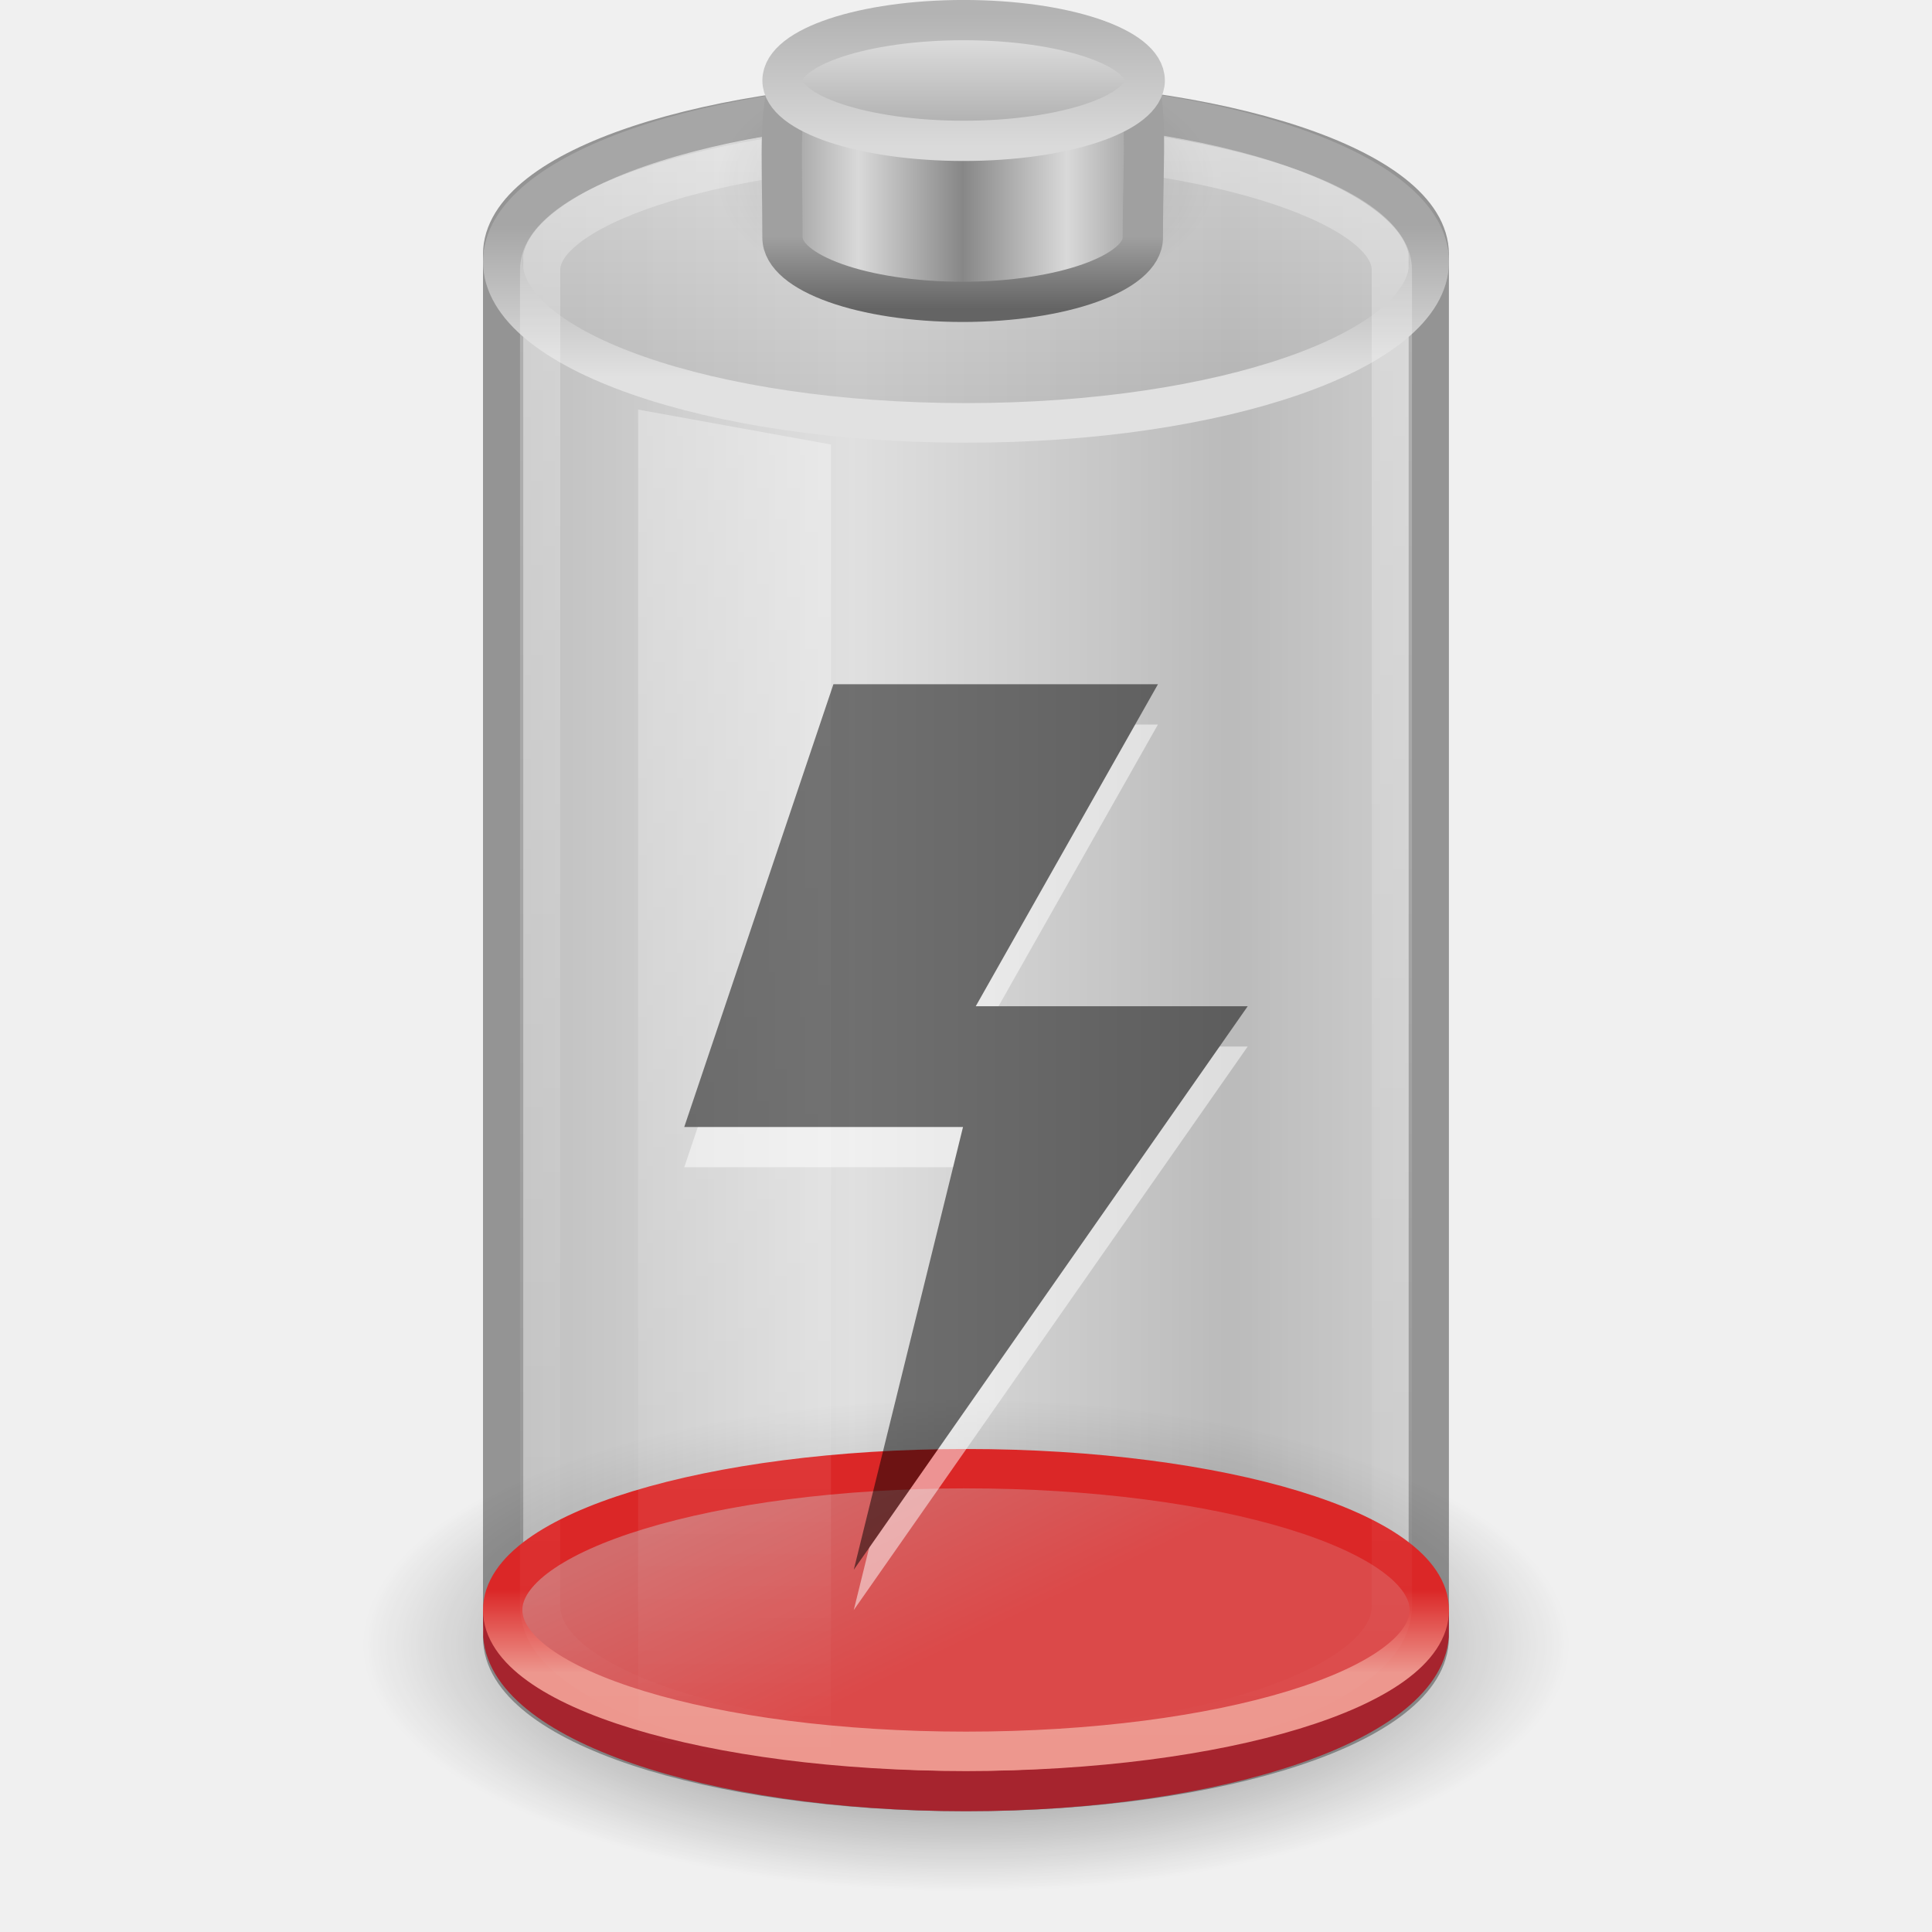
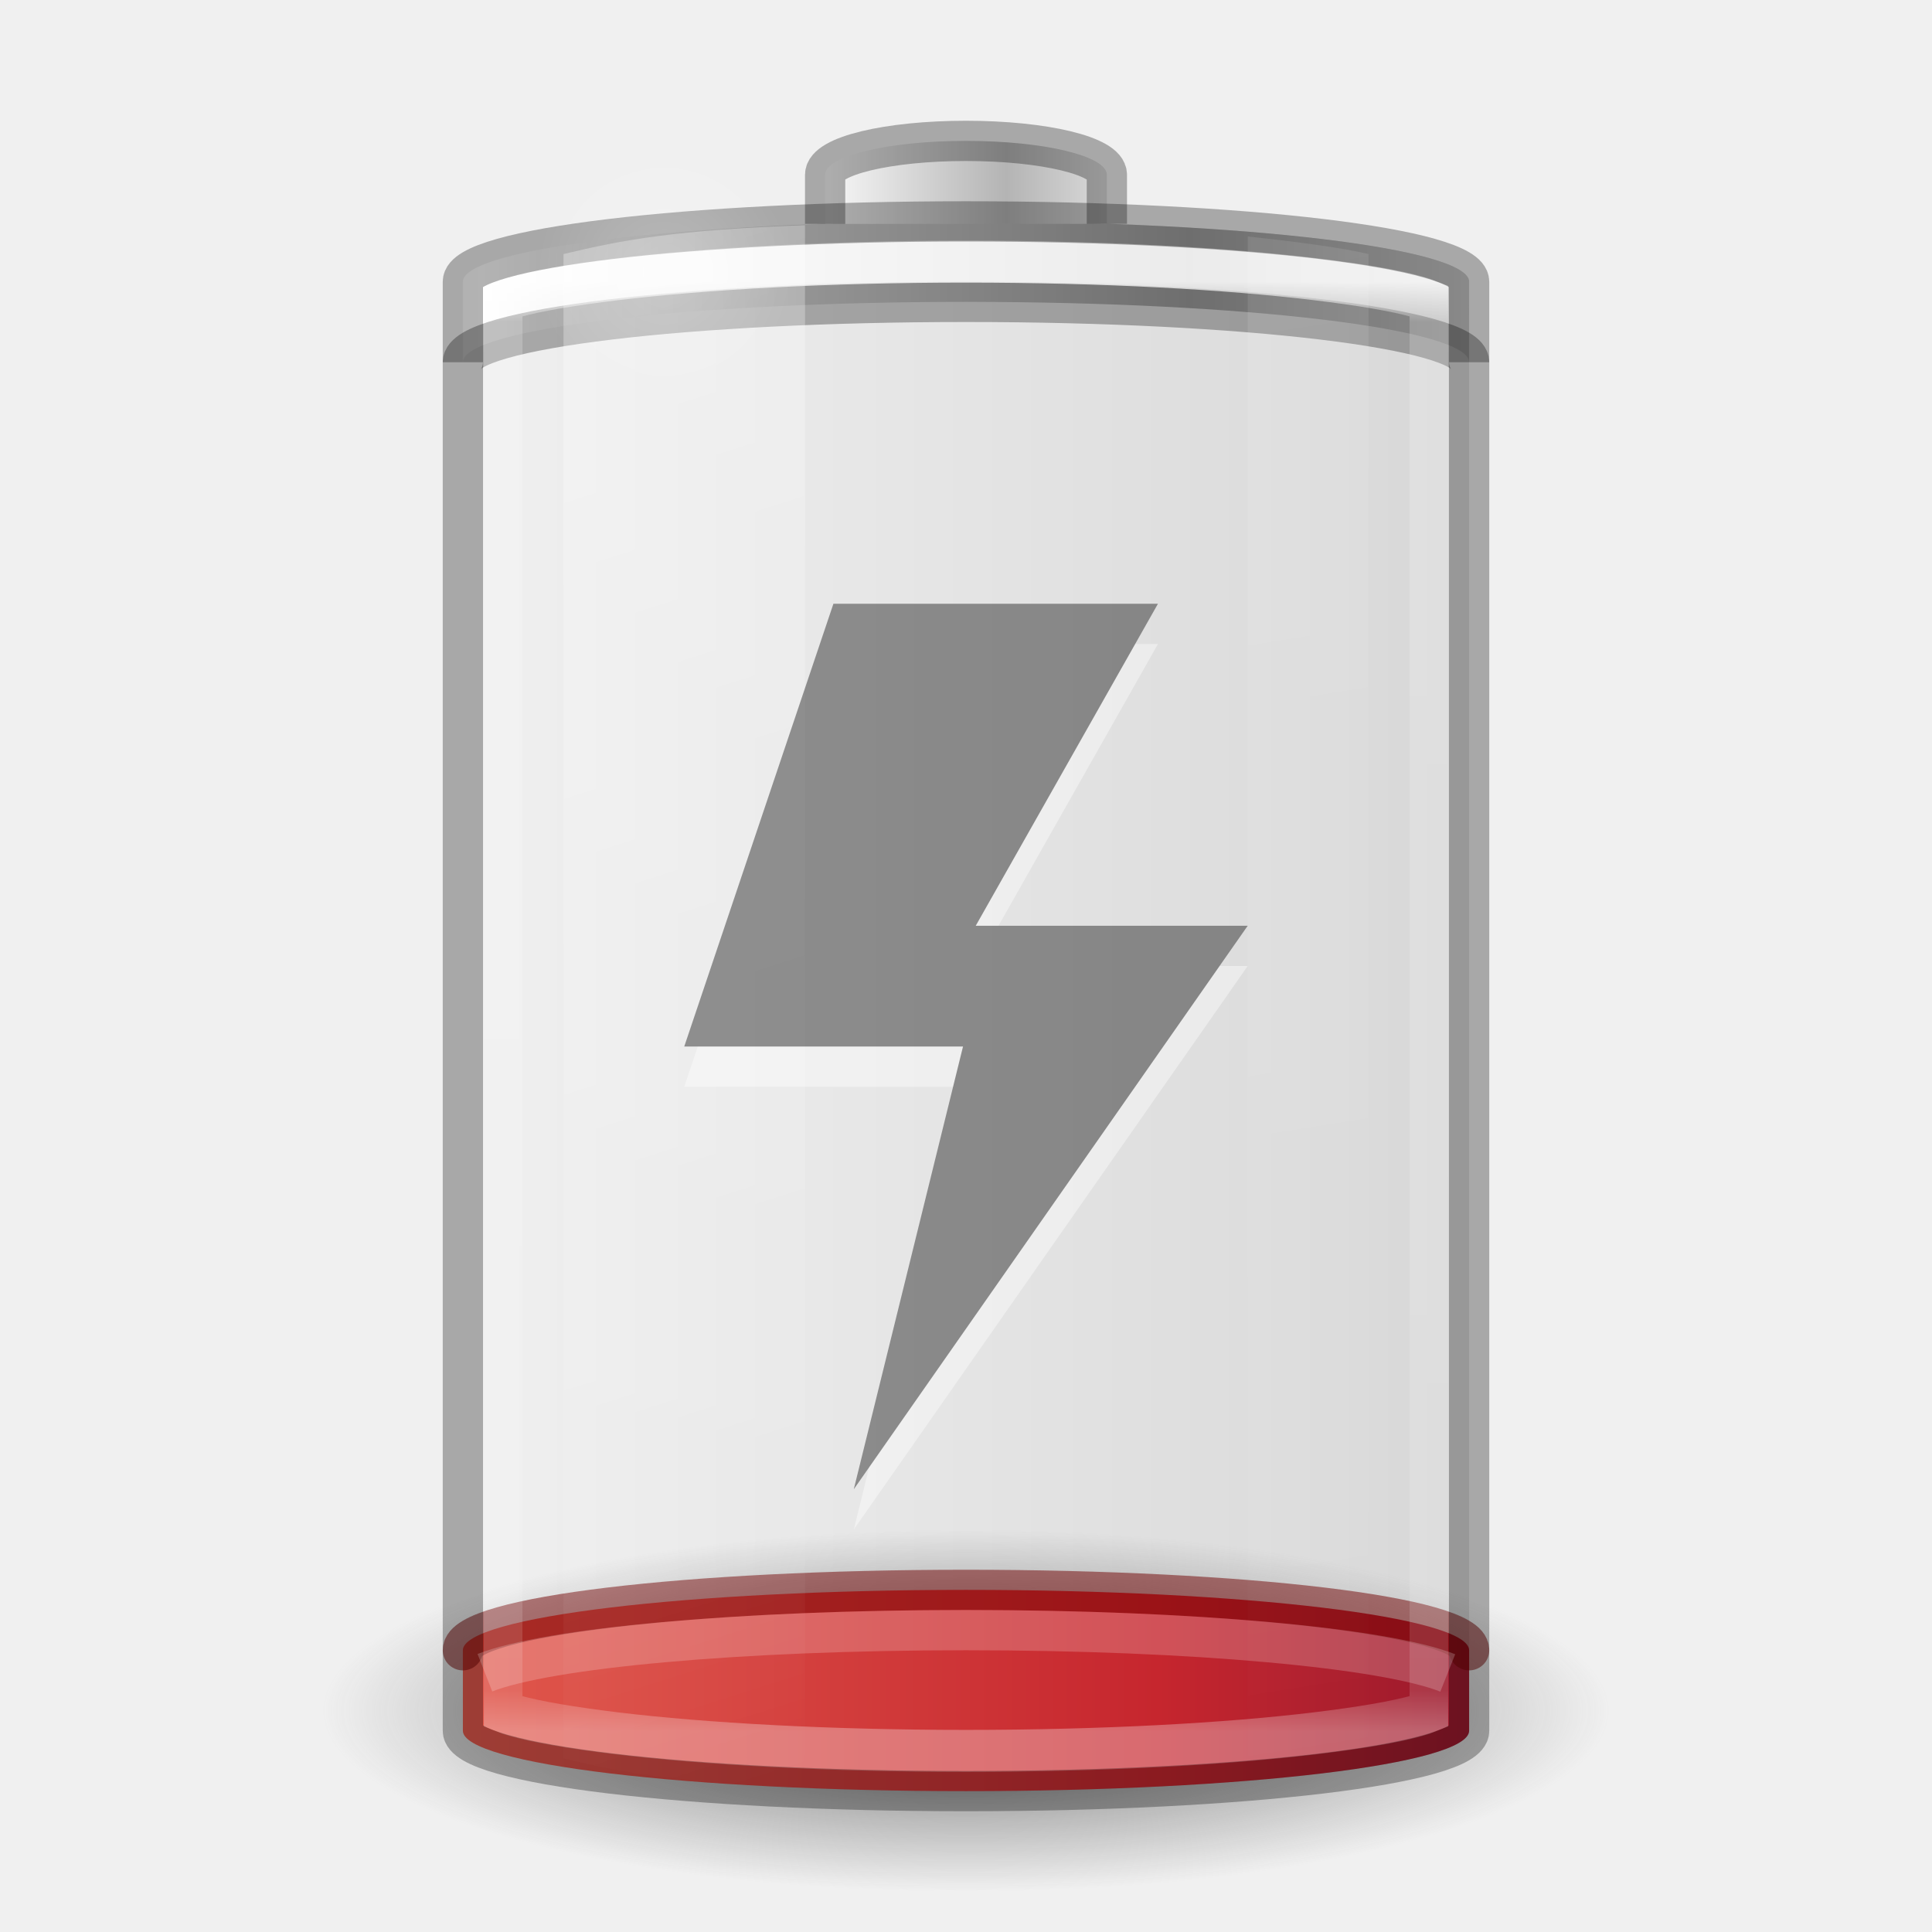
- <svg xmlns="http://www.w3.org/2000/svg" xmlns:xlink="http://www.w3.org/1999/xlink" version="1.0" width="48" height="48" id="svg3494">
-   <defs id="defs3496">
-     <linearGradient id="linearGradient3280-373">
-       <stop id="stop4633" style="stop-color:#000000;stop-opacity:1" offset="0" />
-       <stop id="stop4635" style="stop-color:#000000;stop-opacity:0" offset="1" />
+ <svg xmlns="http://www.w3.org/2000/svg" xmlns:xlink="http://www.w3.org/1999/xlink" version="1.0" width="48" height="48" id="svg2485">
+   <defs id="defs2487">
+     <linearGradient id="linearGradient5126">
+       <stop id="stop5128" style="stop-color:#ffffff;stop-opacity:1" offset="0" />
+       <stop id="stop5130" style="stop-color:#ffffff;stop-opacity:0" offset="1" />
    </linearGradient>
-     <linearGradient id="linearGradient4151-767-958">
-       <stop id="stop4470" style="stop-color:#979797;stop-opacity:1" offset="0" />
-       <stop id="stop4472" style="stop-color:#d5d5d5;stop-opacity:1" offset="1" />
+     <linearGradient id="linearGradient5118">
+       <stop id="stop5120" style="stop-color:#9d9d9d;stop-opacity:1" offset="0" />
+       <stop id="stop5122" style="stop-color:#ffffff;stop-opacity:1" offset="1" />
    </linearGradient>
-     <linearGradient id="linearGradient4231">
-       <stop id="stop4233" style="stop-color:#f87e71;stop-opacity:1" offset="0" />
-       <stop id="stop4237" style="stop-color:#b5222a;stop-opacity:1" offset="1" />
+     <linearGradient id="linearGradient4762">
+       <stop id="stop4764" style="stop-color:#ffffff;stop-opacity:1" offset="0" />
+       <stop id="stop4766" style="stop-color:#ffffff;stop-opacity:0.235" offset="0.028" />
+       <stop id="stop4768" style="stop-color:#ffffff;stop-opacity:0.157" offset="0.972" />
+       <stop id="stop4770" style="stop-color:#ffffff;stop-opacity:0.392" offset="1" />
    </linearGradient>
-     <linearGradient id="linearGradient4247">
-       <stop id="stop4249" style="stop-color:#ed978e;stop-opacity:1" offset="0" />
-       <stop id="stop4251" style="stop-color:#db2727;stop-opacity:1" offset="1" />
+     <linearGradient x1="-5.001" y1="35" x2="46.68" y2="35" id="linearGradient4393" xlink:href="#linearGradient3242-4-2" gradientUnits="userSpaceOnUse" gradientTransform="matrix(0.9259259,0,0,0.2631579,1.777778,32.78947)" />
+     <linearGradient id="linearGradient3254-3-182-8-5">
+       <stop id="stop4663-8-7" style="stop-color:#ffffff;stop-opacity:1" offset="0" />
+       <stop id="stop4665-7-6" style="stop-color:#ffffff;stop-opacity:0" offset="1" />
    </linearGradient>
-     <linearGradient id="linearGradient4259">
-       <stop id="stop4261" style="stop-color:#d26c6c;stop-opacity:1" offset="0" />
-       <stop id="stop4263" style="stop-color:#db4949;stop-opacity:1" offset="1" />
+     <linearGradient x1="30" y1="7" x2="30" y2="43" id="linearGradient4760" xlink:href="#linearGradient4762" gradientUnits="userSpaceOnUse" />
+     <linearGradient x1="-20.447" y1="-93.092" x2="-48.479" y2="-93.092" id="linearGradient3457-7-6" xlink:href="#linearGradient2793-2-0-669-94-2" gradientUnits="userSpaceOnUse" gradientTransform="matrix(0.1783638,0,0,0.1558618,28.64696,19.50942)" spreadMethod="reflect" />
+     <linearGradient id="linearGradient2793-2-0-669-94-2">
+       <stop id="stop4681-3-1" style="stop-color:#b4b4b4;stop-opacity:1" offset="0" />
+       <stop id="stop4683-67-4" style="stop-color:#ffffff;stop-opacity:1" offset="1" />
    </linearGradient>
-     <linearGradient id="linearGradient3355-273">
-       <stop id="stop4657" style="stop-color:#e1e1e1;stop-opacity:1" offset="0" />
-       <stop id="stop4659" style="stop-color:#a6a6a6;stop-opacity:1" offset="1" />
+     <linearGradient x1="-17.121" y1="-93.092" x2="-45.762" y2="-93.092" id="linearGradient5066-8" xlink:href="#linearGradient5118" gradientUnits="userSpaceOnUse" gradientTransform="matrix(0.6142531,0,0,0.1558618,40.07214,19.73249)" spreadMethod="reflect" />
+     <radialGradient cx="16.5" cy="7.5" r="3.5" fx="16.5" fy="7.5" id="radialGradient5132" xlink:href="#linearGradient5126" gradientUnits="userSpaceOnUse" gradientTransform="matrix(1,0,0,0.4285714,0,4.285714)" />
+     <linearGradient id="linearGradient3820-7-2-1-2-6">
+       <stop id="stop3822-2-6-3-3-7" style="stop-color:#3d3d3d;stop-opacity:1" offset="0" />
+       <stop id="stop3864-8-7-7-9-1" style="stop-color:#686868;stop-opacity:0.498" offset="0.5" />
+       <stop id="stop3824-1-2-5-0-3" style="stop-color:#686868;stop-opacity:0" offset="1" />
    </linearGradient>
-     <linearGradient id="linearGradient3844-342">
-       <stop id="stop4651" style="stop-color:#a6a6a6;stop-opacity:0.49" offset="0" />
-       <stop id="stop4653" style="stop-color:#e8e8e8;stop-opacity:0.49" offset="1" />
+     <radialGradient cx="99.157" cy="186.171" r="62.769" fx="99.157" fy="186.171" id="radialGradient5362" xlink:href="#linearGradient3820-7-2-1-2-6" gradientUnits="userSpaceOnUse" gradientTransform="matrix(0.2549024,0,0,0.07169133,-1.275361,29.15319)" />
+     <linearGradient x1="13.682" y1="17.458" x2="17.773" y2="35.717" id="linearGradient5508" xlink:href="#linearGradient3254-3-182-8-5" gradientUnits="userSpaceOnUse" gradientTransform="matrix(1.466666,0,0,2.081161,-6.066655,-30.33387)" />
+     <linearGradient x1="25.273" y1="17.458" x2="27.318" y2="35.717" id="linearGradient5510" xlink:href="#linearGradient3254-3-182-8-5" gradientUnits="userSpaceOnUse" gradientTransform="matrix(1.466666,0,0,2.081161,-6.066655,-30.33387)" />
+     <linearGradient id="linearGradient3242-4-2">
+       <stop id="stop3244-8-8" style="stop-color:#f89b7e;stop-opacity:1" offset="0" />
+       <stop id="stop3246-2-8" style="stop-color:#e35d4f;stop-opacity:1" offset="0.262" />
+       <stop id="stop3248-8-0" style="stop-color:#c6262e;stop-opacity:1" offset="0.661" />
+       <stop id="stop3250-3-0" style="stop-color:#690b2c;stop-opacity:1" offset="1" />
    </linearGradient>
-     <linearGradient id="linearGradient3254-8-457">
-       <stop id="stop4669" style="stop-color:#ffffff;stop-opacity:1" offset="0" />
-       <stop id="stop4671" style="stop-color:#ffffff;stop-opacity:0" offset="1" />
+     <linearGradient id="linearGradient3821">
+       <stop style="stop-color:#000000;stop-opacity:1;" offset="0" id="stop3823" />
+       <stop style="stop-color:#000000;stop-opacity:0;" offset="1" id="stop3825" />
    </linearGradient>
-     <linearGradient id="linearGradient2509-6-3-746">
-       <stop id="stop4699" style="stop-color:#b3b3b3;stop-opacity:1" offset="0" />
-       <stop id="stop4701" style="stop-color:#dadada;stop-opacity:1" offset="1" />
-     </linearGradient>
-     <linearGradient x1="109.956" y1="-24.911" x2="109.956" y2="-2.376" id="linearGradient3463" xlink:href="#linearGradient2509-6-3-746" gradientUnits="userSpaceOnUse" gradientTransform="matrix(0.1792665,0,0,0.1462979,5.307569,3.977697)" />
-     <linearGradient id="linearGradient3844-9-5-84">
-       <stop id="stop4693" style="stop-color:#a6a6a6;stop-opacity:1" offset="0" />
-       <stop id="stop4695" style="stop-color:#e8e8e8;stop-opacity:1" offset="1" />
-     </linearGradient>
-     <linearGradient x1="102.308" y1="-2.393" x2="102.308" y2="-24.582" id="linearGradient3461" xlink:href="#linearGradient3844-9-5-84" gradientUnits="userSpaceOnUse" gradientTransform="matrix(0.1792665,0,0,0.1462979,5.307569,3.977697)" spreadMethod="reflect" />
-     <linearGradient id="linearGradient3858-1-3-594">
-       <stop id="stop4687" style="stop-color:#a0a0a0;stop-opacity:1" offset="0" />
-       <stop id="stop4689" style="stop-color:#646464;stop-opacity:1" offset="1" />
-     </linearGradient>
-     <linearGradient x1="89.018" y1="22.537" x2="89.018" y2="27.546" id="linearGradient3459" xlink:href="#linearGradient3858-1-3-594" gradientUnits="userSpaceOnUse" gradientTransform="matrix(0.3895815,0,0,0.3605526,-12.76462,-2.251545)" />
-     <linearGradient id="linearGradient2793-2-0-669">
-       <stop id="stop4681" style="stop-color:#878787;stop-opacity:1" offset="0" />
-       <stop id="stop4683" style="stop-color:#d9d9d9;stop-opacity:1" offset="1" />
-     </linearGradient>
-     <linearGradient x1="103.95" y1="-7.666" x2="89.424" y2="-7.666" id="linearGradient3457" xlink:href="#linearGradient2793-2-0-669" gradientUnits="userSpaceOnUse" gradientTransform="matrix(0.1783638,0,0,0.1558618,5.376436,8.008928)" spreadMethod="reflect" />
-     <linearGradient id="linearGradient4126-65-434-2-3-659">
-       <stop id="stop4675" style="stop-color:#000000;stop-opacity:1" offset="0" />
-       <stop id="stop4677" style="stop-color:#000000;stop-opacity:0" offset="1" />
-     </linearGradient>
-     <radialGradient cx="23.857" cy="40" r="17.143" fx="23.857" fy="40" id="radialGradient3455" xlink:href="#linearGradient4126-65-434-2-3-659" gradientUnits="userSpaceOnUse" gradientTransform="matrix(0.361547,0,0,0.185261,15.37452,-2.900926)" />
-     <linearGradient x1="23.5" y1="11.149" x2="23.5" y2="39.851" id="linearGradient2456" xlink:href="#linearGradient3254-8-457" gradientUnits="userSpaceOnUse" gradientTransform="matrix(0.9583174,0,0,1.426234,1.47952,-12.86101)" />
-     <linearGradient x1="17.243" y1="11.001" x2="17.243" y2="2" id="linearGradient2462" xlink:href="#linearGradient3844-342" gradientUnits="userSpaceOnUse" gradientTransform="matrix(0.9200488,0,0,1,1.919144,-7.078e-4)" />
-     <linearGradient x1="24" y1="9.373" x2="24" y2="5.603" id="linearGradient2464" xlink:href="#linearGradient3355-273" gradientUnits="userSpaceOnUse" gradientTransform="matrix(0.9200488,0,0,1,1.919144,-7.078e-4)" />
-     <linearGradient x1="15.036" y1="11.206" x2="19.777" y2="18.185" id="linearGradient2470" xlink:href="#linearGradient4259" gradientUnits="userSpaceOnUse" gradientTransform="matrix(0.8953,0,0,0.6383636,2.512613,31.01731)" />
-     <linearGradient x1="24" y1="16.525" x2="24" y2="13.285" id="linearGradient2472" xlink:href="#linearGradient4247" gradientUnits="userSpaceOnUse" gradientTransform="matrix(0.8953,0,0,0.6383636,2.512613,31.01731)" />
-     <linearGradient x1="21.66" y1="35.911" x2="13.26" y2="35.911" id="linearGradient2475" xlink:href="#linearGradient4231" gradientUnits="userSpaceOnUse" gradientTransform="matrix(0.9583404,0,0,1.133179,3.395469,-1.394454)" spreadMethod="reflect" />
-     <linearGradient x1="4" y1="13.5" x2="10.143" y2="13.5" id="linearGradient2478" xlink:href="#linearGradient4151-767-958" gradientUnits="userSpaceOnUse" gradientTransform="matrix(1.53324,0,0,1.909091,5.600419,-2.272757)" spreadMethod="reflect" />
-     <radialGradient cx="21.344" cy="14.125" r="11.969" fx="21.344" fy="14.125" id="radialGradient2481" xlink:href="#linearGradient3280-373" gradientUnits="userSpaceOnUse" gradientTransform="matrix(1.253266,0,0,0.5125818,-2.749384,33.62482)" />
+     <linearGradient y2="25" x2="36.609" y1="25" x1="12.029" gradientTransform="translate(-48,0)" gradientUnits="userSpaceOnUse" id="linearGradient3907" xlink:href="#linearGradient3821" />
  </defs>
-   <path d="M 39,40.865 C 39,44.253 32.284,47 24,47 15.716,47 9,44.253 9,40.865 9,37.477 15.716,34.73 24,34.73 c 8.284,0 15,2.747 15,6.135 z" id="path3278" style="opacity:0.7;fill:url(#radialGradient2481);fill-opacity:1;fill-rule:nonzero;stroke:none;stroke-width:1;marker:none;visibility:visible;display:inline;overflow:visible" />
-   <path d="M 23.999,2.5 C 17.638,2.5 12.5,4.198 12.5,6.318 c 0,12.727 0,21.278 0,34.006 0.003,0.017 0.049,0.041 0.055,0.06 C 12.535,40.477 12.5,40.586 12.5,40.682 12.5,42.801 17.641,44.5 23.999,44.5 c 6.358,0 11.499,-1.699 11.499,-3.818 0,-0.037 0.003,-0.082 0,-0.119 0,-12.727 0,-21.517 0,-34.244 0,-2.12 -5.138,-3.818 -11.499,-3.818 z" id="rect2432" style="opacity:0.6;fill:url(#linearGradient2478);fill-opacity:1;fill-rule:nonzero;stroke:#575757;stroke-width:1;stroke-linecap:round;stroke-linejoin:round;stroke-miterlimit:10;stroke-opacity:1;stroke-dasharray:none;stroke-dashoffset:0;marker:none;visibility:visible;display:inline;overflow:visible;enable-background:accumulate" />
-   <path d="m 12.5,40.533 c 0,2.189 5.152,3.966 11.5,3.966 6.348,0 11.5,-1.777 11.5,-3.966 l -23,0 z" id="path2564" style="fill:url(#linearGradient2475);fill-opacity:1;fill-rule:nonzero;stroke:#a6242e;stroke-width:1;stroke-opacity:1;marker:none;visibility:visible;display:inline;overflow:visible" />
-   <path d="m 35.511,40 c 0,1.939 -5.154,3.511 -11.511,3.511 -6.357,0 -11.511,-1.572 -11.511,-3.511 0,-1.939 5.154,-3.511 11.511,-3.511 6.357,0 11.511,1.572 11.511,3.511 l 0,0 z" id="path2566" style="fill:url(#linearGradient2470);fill-opacity:1;fill-rule:nonzero;stroke:url(#linearGradient2472);stroke-width:0.978;stroke-linecap:butt;stroke-linejoin:round;stroke-miterlimit:10;stroke-opacity:1;stroke-dasharray:none;stroke-dashoffset:0;marker:none;visibility:visible;display:block;overflow:visible" />
-   <path d="m 35.508,6.499 c 0,2.214 -5.152,4.008 -11.508,4.008 -6.356,0 -11.508,-1.794 -11.508,-4.008 0,-2.214 5.152,-4.008 11.508,-4.008 6.356,0 11.508,1.794 11.508,4.008 l 0,0 z" id="path2570" style="fill:url(#linearGradient2462);fill-opacity:1;fill-rule:nonzero;stroke:url(#linearGradient2464);stroke-width:0.984;stroke-linecap:round;stroke-linejoin:round;stroke-miterlimit:4;stroke-opacity:1;stroke-dasharray:none;stroke-dashoffset:0;marker:none;visibility:visible;display:inline;overflow:visible" />
-   <path d="m 13.42,6.7 c 0,1.63 0,31.577 0,33.21 0,1.968 4.761,3.566 10.58,3.566 5.819,0 10.58,-1.597 10.58,-3.566 0,-1.511 0,-31.699 0,-33.21 0,-1.644 -4.764,-3.186 -10.58,-3.159 C 18.184,3.568 13.42,5.063 13.42,6.7 z" id="path3416" style="opacity:0.3;fill:none;stroke:url(#linearGradient2456);stroke-width:1;stroke-linecap:round;stroke-linejoin:round;stroke-miterlimit:4;stroke-opacity:1;stroke-dasharray:none;stroke-dashoffset:0;marker:none;visibility:visible;display:inline;overflow:visible" />
-   <g transform="translate(1e-6,-7.078e-4)" id="g2609">
-     <path d="m 30.198,4.51 c 0,1.754 -2.775,3.176 -6.198,3.176 -3.423,0 -6.198,-1.422 -6.198,-3.176 0,-1.754 2.775,-3.176 6.198,-3.176 3.423,0 6.198,1.422 6.198,3.176 l 0,0 z" id="path2611" style="opacity:0.2;fill:url(#radialGradient3455);fill-opacity:1;fill-rule:nonzero;stroke:none;stroke-width:2.473;marker:none;visibility:visible;display:block;overflow:visible" />
-     <path d="m 28.394,5.902 c 0,0.882 -2.006,1.598 -4.477,1.598 -2.471,0 -4.477,-0.716 -4.477,-1.598 0,-4.3 -0.547,-5.184 4.477,-5.217 5.14,-0.034 4.477,0.788 4.477,5.217 z" id="path2613" style="fill:url(#linearGradient3457);fill-opacity:1;stroke:url(#linearGradient3459);stroke-width:1;stroke-miterlimit:4;stroke-opacity:1;stroke-dasharray:none" />
-     <path d="m 28.441,2 c 0,0.828 -2.015,1.5 -4.5,1.5 -2.485,0 -4.5,-0.672 -4.5,-1.5 0,-0.828 2.015,-1.5 4.5,-1.5 2.485,0 4.5,0.672 4.5,1.5 l 0,0 z" id="path2615" style="fill:url(#linearGradient3461);fill-opacity:1;stroke:url(#linearGradient3463);stroke-width:1;stroke-miterlimit:4;stroke-opacity:1;stroke-dasharray:none" />
-   </g>
-   <path d="m 15.854,10.176 4.792,0.868 0,33.208 -4.792,-1.11 0,-32.967 0,0 z" id="rect3244" style="opacity:0.4;fill:url(#linearGradient2456);fill-opacity:1;fill-rule:nonzero;stroke:none;stroke-width:1;marker:none;visibility:visible;display:inline;overflow:visible" />
-   <g id="g3421" style="opacity:0.5">
-     <path d="m 28.769,18 -4.527,8 6.757,0 L 21.212,40 23.926,29 17,29 l 3.706,-11 8.063,0 0,0 z" id="path3419" style="fill:#ffffff;fill-opacity:1;stroke:none;display:inline;enable-background:new" />
-     <path d="m 28.769,17 -4.527,8 6.757,0 L 21.212,39 23.926,28 17,28 l 3.706,-11 8.063,0 0,0 z" id="path2911" style="fill:#000000;fill-opacity:1;stroke:none;display:inline;enable-background:new" />
+   <rect width="25" height="39" rx="13.5" ry="1.5" x="-36.5" y="5.5" id="rect3268-4" style="opacity:0.1;color:#000000;fill:url(#linearGradient3907);fill-opacity:1;stroke:none;stroke-width:1;marker:none;visibility:visible;display:block;overflow:visible;enable-background:accumulate" transform="scale(-1,1)" />
+   <path d="M 40,42.5 A 16,4.5 0 0 1 8,42.5 16,4.5 0 1 1 40,42.5 z" id="path3818-0-5" style="fill:url(#radialGradient5362);fill-opacity:1;stroke:none" />
+   <rect width="25" height="5" rx="13.5" ry="1.5" x="11.5" y="39.5" id="rect3268-0-1" style="color:#000000;fill:url(#linearGradient4393);fill-opacity:1;fill-rule:nonzero;stroke:none;stroke-width:1;marker:none;visibility:visible;display:inline;overflow:visible;enable-background:accumulate" />
+   <path d="m 36.5,41 c 0,-0.831 -5.575,-1.5 -12.5,-1.5 -6.925,0 -12.5,0.669 -12.5,1.5" id="rect3268-0" style="opacity:0.5;color:#000000;fill:none;stroke:#6f0000;stroke-width:1;stroke-linecap:round;stroke-linejoin:round;stroke-miterlimit:4;stroke-opacity:1;stroke-dasharray:none;stroke-dashoffset:0;marker:none;visibility:visible;display:inline;overflow:visible;enable-background:accumulate" />
+   <path d="M 24,5.5 C 17.075,5.5 11.5,6.169 11.5,7 l 0,2 c 0,-0.831 5.575,-1.5 12.5,-1.5 6.925,0 12.5,0.669 12.5,1.5 l 0,-2 C 36.5,6.169 30.925,5.5 24,5.5 z" id="rect3268-6-4" style="color:#000000;fill:url(#linearGradient5066-8);fill-opacity:1;fill-rule:nonzero;stroke:none;stroke-width:1;marker:none;visibility:visible;display:inline;overflow:visible;enable-background:accumulate" />
+   <path d="M 11.5,9 C 11.5,8.169 17.075,7.5 24,7.5 30.925,7.5 36.5,8.169 36.5,9" id="rect3268-6" style="opacity:0.3;color:#000000;fill:none;stroke:#000000;stroke-width:1;stroke-linecap:butt;stroke-linejoin:miter;stroke-miterlimit:7;stroke-opacity:1;stroke-dasharray:none;stroke-dashoffset:0;marker:none;visibility:visible;display:block;overflow:visible;enable-background:accumulate" />
+   <path d="m 27.5,5.562 0,-1.219 C 27.5,3.875 25.939,3.5 24,3.5 c -1.939,0 -3.5,0.375 -3.5,0.844 l 0,1.219" id="rect3268-3-9" style="color:#000000;fill:url(#linearGradient3457-7-6);fill-opacity:1;fill-rule:nonzero;stroke:none;stroke-width:1;marker:none;visibility:visible;display:inline;overflow:visible;enable-background:accumulate" />
+   <path d="m 27.5,5.562 0,-1.219 C 27.5,3.875 25.939,3.5 24,3.5 c -1.939,0 -3.5,0.375 -3.5,0.844 l 0,1.219" id="rect3268-3" style="opacity:0.3;color:#000000;fill:none;stroke:#000000;stroke-width:1;stroke-linecap:butt;stroke-linejoin:miter;stroke-miterlimit:7;stroke-opacity:1;stroke-dasharray:none;stroke-dashoffset:0;marker:none;visibility:visible;display:block;overflow:visible;enable-background:accumulate" />
+   <path d="m 24,6.5 c -3.71,0 -7.053,0.173 -9.438,0.438 -1.192,0.132 -2.155,0.281 -2.75,0.438 C 11.649,7.418 11.599,7.432 11.5,7.469 l 0,35.062 c 0.099,0.037 0.149,0.051 0.312,0.094 0.595,0.157 1.558,0.305 2.75,0.438 C 16.947,43.327 20.29,43.5 24,43.5 c 3.71,0 7.053,-0.173 9.438,-0.438 1.192,-0.132 2.155,-0.281 2.75,-0.438 0.164,-0.043 0.213,-0.057 0.312,-0.094 l 0,-35.062 C 36.401,7.432 36.351,7.418 36.188,7.375 35.593,7.218 34.63,7.07 33.438,6.938 31.053,6.673 27.71,6.5 24,6.5 z" transform="matrix(0.92,0,0,1,1.92,0)" id="path4752" style="opacity:0.8;color:#000000;fill:none;stroke:url(#linearGradient4760);stroke-width:1.043;stroke-linecap:butt;stroke-linejoin:miter;stroke-miterlimit:7;stroke-opacity:1;stroke-dasharray:none;stroke-dashoffset:0;marker:none;visibility:visible;display:block;overflow:visible;enable-background:accumulate" />
+   <rect width="25" height="39" rx="13.5" ry="1.5" x="11.5" y="5.5" id="rect3268" style="opacity:0.3;color:#000000;fill:none;stroke:#000000;stroke-width:1;stroke-linecap:butt;stroke-linejoin:miter;stroke-miterlimit:7;stroke-opacity:1;stroke-dasharray:none;stroke-dashoffset:0;marker:none;visibility:visible;display:block;overflow:visible;enable-background:accumulate" />
+   <path d="M 20,5.594 C 16.787,5.715 15.493,5.954 14,6.312 l 0,37.375 c 1.493,0.358 2.787,0.598 6,0.719 z" id="path5194" style="opacity:0.3;fill:url(#linearGradient5508);fill-opacity:1;fill-rule:nonzero;stroke:none;stroke-width:1;marker:none;visibility:visible;display:inline;overflow:visible" />
+   <path d="m 31,5.875 0,38.25 c 1.137,-0.124 2.304,-0.27 3,-0.438 L 34,6.312 C 33.304,6.145 32.137,5.999 31,5.875 z" id="rect3244" style="opacity:0.1;fill:url(#linearGradient5510);fill-opacity:1;fill-rule:nonzero;stroke:none;stroke-width:1;marker:none;visibility:visible;display:inline;overflow:visible" />
+   <path d="m 20,7.5 a 3.5,1.5 0 1 1 -7,0 3.5,1.5 0 1 1 7,0 z" transform="matrix(0.9086582,0,0,2.065656,1.507141,-8.738375)" id="path5124" style="opacity:0.2;color:#000000;fill:url(#radialGradient5132);fill-opacity:1;fill-rule:nonzero;stroke:none;stroke-width:1;marker:none;visibility:visible;display:inline;overflow:visible;enable-background:accumulate" />
+   <path d="M 35.969,41.564 C 34.421,40.947 29.662,40.5 24,40.5 c -5.643,0 -10.389,0.444 -11.953,1.058" id="rect3268-0-7" style="opacity:0.2;color:#000000;fill:none;stroke:#ffffff;stroke-width:1;stroke-linecap:butt;stroke-linejoin:miter;stroke-miterlimit:7;stroke-opacity:1;stroke-dasharray:none;stroke-dashoffset:0;marker:none;visibility:visible;display:block;overflow:visible;enable-background:accumulate" />
+   <g id="g5672" style="opacity:0.4">
+     <path d="m 28.769,16 -4.527,8 6.757,0 L 21.212,38 23.926,27 17,27 l 3.706,-11 8.063,0 0,0 z" id="path3419" style="fill:#ffffff;fill-opacity:1;stroke:none;display:inline;enable-background:new" />
+     <path d="m 28.769,15 -4.527,8 6.757,0 L 21.212,37 23.926,26 17,26 l 3.706,-11 8.063,0 0,0 z" id="path2911" style="color:#000000;fill:#000000;fill-opacity:1;fill-rule:nonzero;stroke:none;stroke-width:2;marker:none;visibility:visible;display:inline;overflow:visible;enable-background:accumulate" />
  </g>
</svg>
